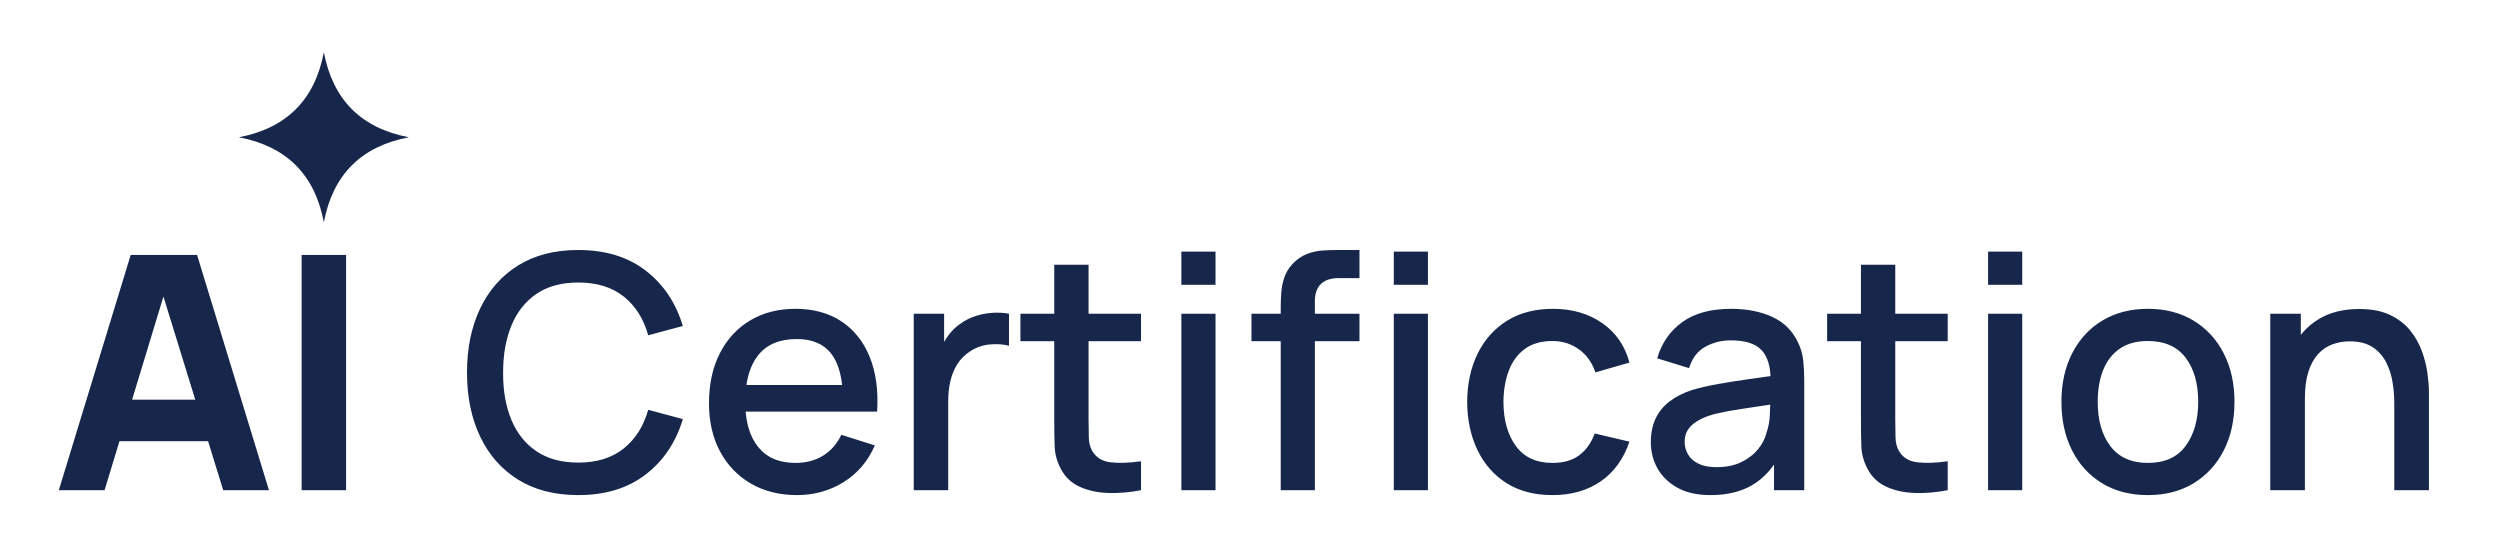
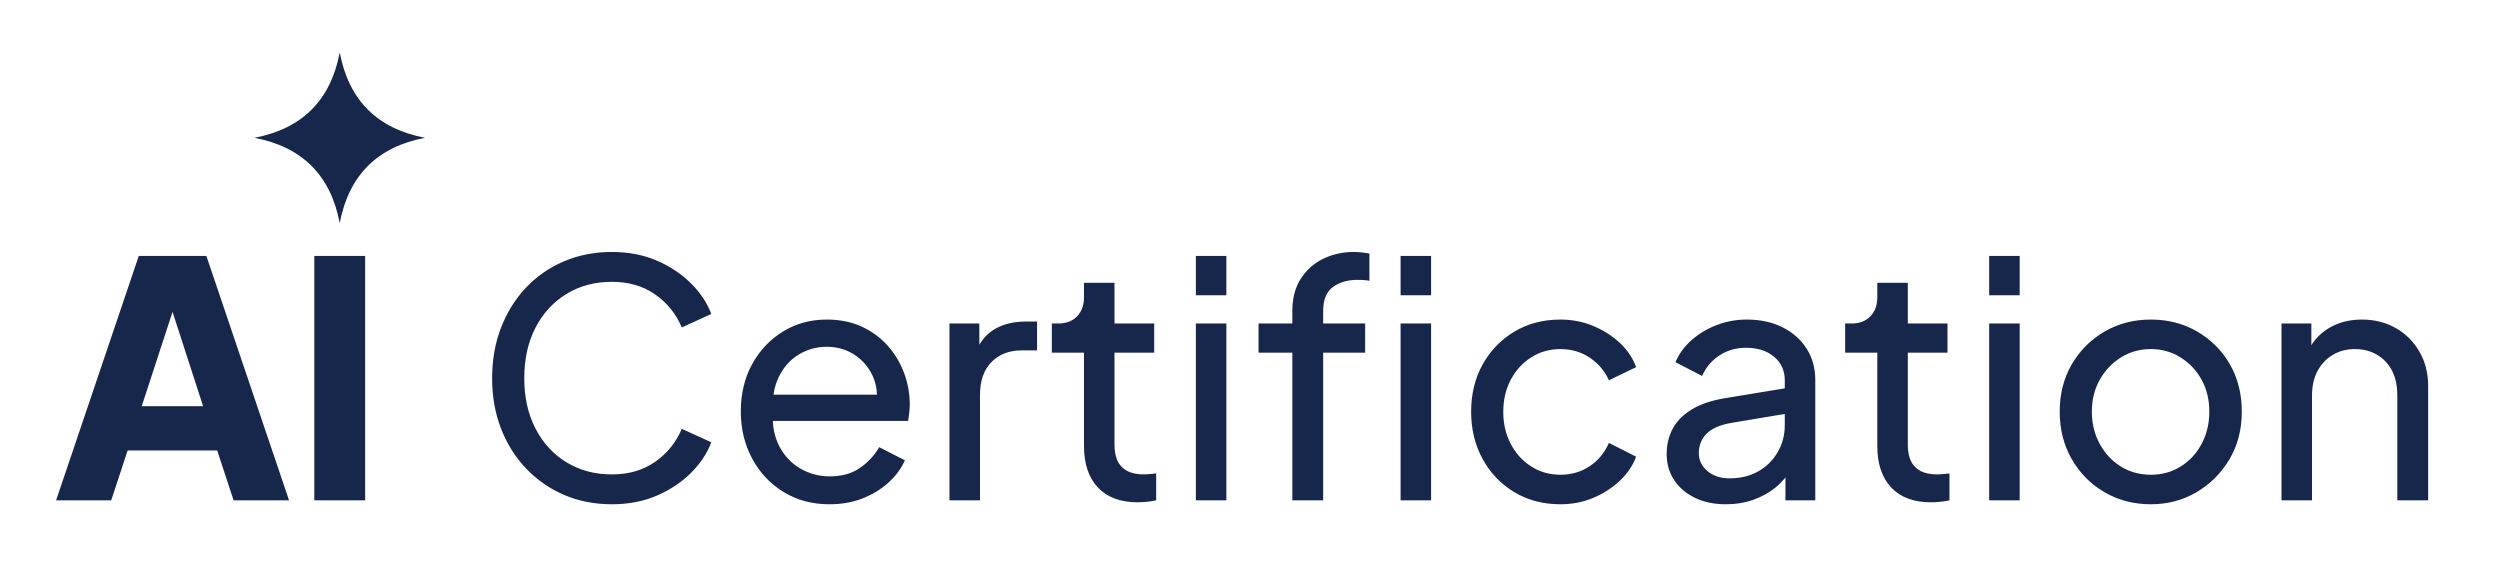
- <svg xmlns="http://www.w3.org/2000/svg" viewBox="0 0 765 169" width="765" height="169">
-   <g transform="translate(0 150.00)">
-     <path d="M176.95 1.5Q166.15 1.5 158.55 -3.225Q150.95 -7.95 146.925 -16.4Q142.9 -24.85 142.9 -36.0Q142.9 -47.15 146.925 -55.6Q150.95 -64.05 158.55 -68.775Q166.15 -73.5 176.95 -73.5Q189.4 -73.5 197.575 -67.2Q205.75 -60.9 208.95 -50.25L198.35 -47.4Q196.25 -54.95 190.875 -59.25Q185.5 -63.55 176.95 -63.55Q169.3 -63.55 164.2 -60.1Q159.1 -56.65 156.525 -50.45Q153.95 -44.25 153.95 -36.0Q153.9 -27.75 156.475 -21.55Q159.05 -15.35 164.175 -11.9Q169.3 -8.45 176.95 -8.45Q185.5 -8.45 190.875 -12.775Q196.25 -17.1 198.35 -24.6L208.95 -21.75Q205.75 -11.1 197.575 -4.8Q189.4 1.5 176.95 1.5ZM243.9 1.5Q235.85 1.5 229.775 -2.025Q223.7 -5.55 220.325 -11.875Q216.95 -18.2 216.95 -26.55Q216.95 -35.4 220.275 -41.9Q223.6 -48.4 229.55 -51.95Q235.5 -55.5 243.4 -55.5Q251.65 -55.5 257.45 -51.675Q263.25 -47.85 266.125 -40.8Q269.0 -33.75 268.4 -24.05H257.95V-27.85Q257.85 -37.25 254.375 -41.75Q250.9 -46.25 243.8 -46.25Q235.95 -46.25 232.0 -41.3Q228.05 -36.35 228.05 -27.0Q228.05 -18.1 232.0 -13.225Q235.95 -8.35 243.4 -8.35Q248.3 -8.35 251.875 -10.575Q255.45 -12.8 257.45 -16.95L267.7 -13.7Q264.55 -6.45 258.15 -2.475Q251.75 1.5 243.9 1.5ZM224.65 -24.05V-32.2H263.2V-24.05ZM279.6 0.0V-54.0H288.9V-40.9L287.6 -42.6Q288.6 -45.2 290.2 -47.375Q291.8 -49.55 293.9 -50.95Q295.95 -52.45 298.475 -53.275Q301.0 -54.1 303.65 -54.275Q306.3 -54.45 308.75 -54.0V-44.2Q306.1 -44.9 302.875 -44.6Q299.65 -44.3 296.95 -42.55Q294.4 -40.9 292.925 -38.55Q291.45 -36.2 290.8 -33.325Q290.15 -30.45 290.15 -27.25V0.0ZM349.15 0.0Q344.05 1.0 339.15 0.85Q334.25 0.7 330.4 -1.05Q326.55 -2.8 324.6 -6.55Q322.85 -9.9 322.725 -13.375Q322.6 -16.85 322.6 -21.25V-69.0H333.1V-21.75Q333.1 -18.5 333.175 -16.1Q333.25 -13.7 334.2 -12.05Q336.0 -8.95 339.925 -8.525Q343.85 -8.1 349.15 -8.85ZM312.25 -45.6V-54.0H349.15V-45.6ZM361.5 -62.85V-73.0H371.95V-62.85ZM361.5 0.0V-54.0H371.95V0.0ZM391.9 0.0V-55.9Q391.9 -57.95 392.05 -60.275Q392.2 -62.6 392.925 -64.875Q393.65 -67.15 395.35 -69.05Q397.4 -71.3 399.85 -72.25Q402.3 -73.2 404.725 -73.35Q407.15 -73.5 409.2 -73.5H416V-64.9H409.7Q406 -64.9 404.175 -63.075Q402.35 -61.25 402.35 -57.9V0.0ZM382.95 -45.6V-54.0H416V-45.6ZM426.5 -62.85V-73.0H436.95V-62.85ZM426.5 0.0V-54.0H436.95V0.0ZM475.05 1.5Q466.75 1.5 460.95 -2.2Q455.15 -5.9 452.075 -12.35Q449 -18.8 448.95 -27.0Q449 -35.35 452.15 -41.775Q455.3 -48.2 461.15 -51.85Q467 -55.5 475.2 -55.5Q484.05 -55.5 490.325 -51.1Q496.6 -46.7 498.6 -39.05L488.2 -36.05Q486.65 -40.6 483.125 -43.125Q479.6 -45.65 475.05 -45.65Q469.9 -45.65 466.6 -43.225Q463.3 -40.8 461.7 -36.6Q460.1 -32.4 460.05 -27.0Q460.1 -18.65 463.875 -13.5Q467.65 -8.35 475.05 -8.35Q480.1 -8.35 483.225 -10.675Q486.35 -13.0 488 -17.35L498.6 -14.85Q495.95 -6.95 489.85 -2.725Q483.75 1.5 475.05 1.5ZM523.4 1.5Q517.4 1.5 513.35 -0.725Q509.3 -2.95 507.225 -6.625Q505.15 -10.3 505.15 -14.7Q505.15 -18.8 506.6 -21.9Q508.05 -25.0 510.9 -27.175Q513.75 -29.35 517.9 -30.7Q521.5 -31.75 526.05 -32.55Q530.6 -33.35 535.625 -34.05Q540.65 -34.75 545.6 -35.45L541.8 -33.35Q541.9 -39.7 539.125 -42.775Q536.35 -45.85 529.6 -45.85Q525.35 -45.85 521.8 -43.875Q518.25 -41.9 516.85 -37.35L507.1 -40.35Q509.1 -47.3 514.725 -51.4Q520.35 -55.5 529.7 -55.5Q536.95 -55.5 542.325 -53.025Q547.7 -50.55 550.2 -45.2Q551.5 -42.55 551.8 -39.6Q552.1 -36.65 552.1 -33.25V0.0H542.85V-12.35L544.65 -10.75Q541.3 -4.55 536.125 -1.525Q530.95 1.5 523.4 1.5ZM525.25 -7.05Q529.7 -7.05 532.9 -8.625Q536.1 -10.2 538.05 -12.65Q540.0 -15.1 540.6 -17.75Q541.45 -20.15 541.575 -23.15Q541.7 -26.15 541.7 -27.95L545.1 -26.7Q540.15 -25.95 536.1 -25.35Q532.05 -24.75 528.775 -24.175Q525.5 -23.6 522.95 -22.8Q520.8 -22.05 519.125 -21.0Q517.45 -19.95 516.475 -18.45Q515.5 -16.95 515.5 -14.8Q515.5 -12.7 516.55 -10.925Q517.6 -9.15 519.75 -8.1Q521.9 -7.05 525.25 -7.05ZM596.0 0.0Q590.9 1.0 586.0 0.85Q581.1 0.7 577.25 -1.05Q573.4 -2.8 571.45 -6.55Q569.7 -9.9 569.575 -13.375Q569.45 -16.85 569.45 -21.25V-69.0H579.95V-21.75Q579.95 -18.5 580.025 -16.1Q580.1 -13.7 581.05 -12.05Q582.85 -8.95 586.775 -8.525Q590.7 -8.1 596.0 -8.85ZM559.1 -45.6V-54.0H596.0V-45.6ZM608.35 -62.85V-73.0H618.8V-62.85ZM608.35 0.0V-54.0H618.8V0.0ZM657.25 1.5Q649.15 1.5 643.2 -2.15Q637.25 -5.8 634.025 -12.225Q630.8 -18.65 630.8 -27.05Q630.8 -35.5 634.1 -41.925Q637.4 -48.35 643.35 -51.925Q649.3 -55.5 657.25 -55.5Q665.35 -55.5 671.3 -51.85Q677.25 -48.2 680.5 -41.8Q683.75 -35.4 683.75 -27.05Q683.75 -18.6 680.475 -12.175Q677.2 -5.75 671.25 -2.125Q665.3 1.5 657.25 1.5ZM657.25 -8.35Q665 -8.35 668.825 -13.575Q672.65 -18.8 672.65 -27.05Q672.65 -35.5 668.775 -40.575Q664.9 -45.65 657.25 -45.65Q652 -45.65 648.6 -43.275Q645.2 -40.9 643.55 -36.725Q641.9 -32.55 641.9 -27.05Q641.9 -18.55 645.8 -13.45Q649.7 -8.35 657.25 -8.35ZM732.65 0.0V-26.55Q732.65 -29.7 732.125 -33.025Q731.6 -36.35 730.125 -39.2Q728.65 -42.05 725.975 -43.8Q723.3 -45.55 719.0 -45.55Q716.2 -45.55 713.7 -44.625Q711.2 -43.7 709.325 -41.65Q707.45 -39.6 706.375 -36.25Q705.3 -32.9 705.3 -28.1L698.8 -30.55Q698.8 -37.9 701.55 -43.525Q704.3 -49.15 709.45 -52.3Q714.6 -55.45 721.9 -55.45Q727.5 -55.45 731.3 -53.65Q735.1 -51.85 737.475 -48.925Q739.85 -46.0 741.1 -42.55Q742.35 -39.1 742.8 -35.8Q743.25 -32.5 743.25 -30.0V0.0ZM694.7 0.0V-54.0H704.05V-38.4H705.3V0.0Z" fill="#17274C" />
-     <path d="M18.0 0.0 40.0 -72.0H60.3L82.3 0.0H68.3L48.7 -63.5H51.3L32.0 0.0ZM31.2 -15.0V-27.7H69.2V-15.0ZM92.3 0.0V-72.0H105.9V0.0Z" fill="#17274C" />
-     <path d="M99.10 -134.00Q103.26 -112.16 125.10 -108.00Q103.26 -103.84 99.10 -82.00Q94.94 -103.84 73.10 -108.00Q94.94 -112.16 99.10 -134.00Z" fill="#17274C" />
+ <svg xmlns="http://www.w3.org/2000/svg" viewBox="0 0 762 172" width="762" height="172">
+   <g transform="translate(0 152.50)">
+     <path d="M186.5 1.2Q178.6 1.2 171.95 -1.65Q165.3 -4.5 160.35 -9.7Q155.4 -14.9 152.7 -21.9Q150.0 -28.9 150.0 -37.2Q150.0 -45.6 152.7 -52.6Q155.4 -59.6 160.3 -64.8Q165.2 -70.0 171.9 -72.85Q178.6 -75.7 186.5 -75.7Q194.2 -75.7 200.35 -73.0Q206.5 -70.3 210.75 -66.0Q215.0 -61.7 216.8 -56.8L207.8 -52.7Q205.2 -58.9 199.7 -62.75Q194.2 -66.6 186.5 -66.6Q178.7 -66.6 172.65 -62.9Q166.6 -59.2 163.2 -52.6Q159.8 -46.0 159.8 -37.2Q159.8 -28.5 163.2 -21.9Q166.6 -15.3 172.65 -11.6Q178.7 -7.9 186.5 -7.9Q194.2 -7.9 199.7 -11.75Q205.2 -15.6 207.8 -21.8L216.8 -17.7Q215.0 -12.8 210.75 -8.5Q206.5 -4.2 200.35 -1.5Q194.2 1.2 186.5 1.2ZM252.8 1.2Q245.0 1.2 238.9 -2.5Q232.8 -6.2 229.3 -12.65Q225.8 -19.1 225.8 -27.1Q225.8 -35.2 229.25 -41.5Q232.7 -47.8 238.65 -51.45Q244.6 -55.1 252.0 -55.1Q258.0 -55.1 262.65 -52.95Q267.3 -50.8 270.55 -47.15Q273.8 -43.5 275.55 -38.85Q277.3 -34.2 277.3 -29.2Q277.3 -28.1 277.15 -26.75Q277.0 -25.4 276.8 -24.2H232.6V-32.2H271.4L267.0 -28.6Q267.9 -33.8 266.0 -37.9Q264.1 -42.0 260.4 -44.4Q256.7 -46.8 252.0 -46.8Q247.3 -46.8 243.4 -44.4Q239.5 -42.0 237.35 -37.55Q235.2 -33.1 235.6 -27.0Q235.2 -21.1 237.45 -16.65Q239.7 -12.2 243.85 -9.75Q248.0 -7.3 252.9 -7.3Q258.3 -7.3 262.0 -9.8Q265.7 -12.3 268.0 -16.2L275.8 -12.2Q274.2 -8.5 270.85 -5.45Q267.5 -2.4 262.95 -0.6Q258.4 1.2 252.8 1.2ZM289.4 0.0V-53.9H298.5V-44.0L297.5 -45.4Q299.4 -50.0 303.3 -52.25Q307.2 -54.5 312.8 -54.5H316.1V-45.7H311.4Q305.7 -45.7 302.2 -42.15Q298.7 -38.6 298.7 -32.1V0.0ZM346.8 0.6Q338.9 0.6 334.65 -3.9Q330.4 -8.4 330.4 -16.6V-45.0H320.6V-53.9H322.6Q326.2 -53.9 328.3 -56.1Q330.4 -58.3 330.4 -61.9V-66.3H339.7V-53.9H351.8V-45.0H339.7V-16.9Q339.7 -14.2 340.55 -12.2Q341.4 -10.2 343.4 -9.05Q345.4 -7.9 348.7 -7.9Q349.4 -7.9 350.45 -8.0Q351.5 -8.1 352.4 -8.2V0.0Q351.1 0.3 349.5 0.45Q347.9 0.6 346.8 0.6ZM364.5 0.0V-53.9H373.8V0.0ZM364.5 -62.5V-74.5H373.8V-62.5ZM393.9 0.0V-45.0H383.6V-53.9H393.9V-57.7Q393.9 -63.5 396.45 -67.5Q399.0 -71.5 403.25 -73.6Q407.5 -75.7 412.7 -75.7Q413.8 -75.7 415.15 -75.55Q416.5 -75.4 417.4 -75.2V-66.9Q416.6 -67.1 415.5 -67.15Q414.4 -67.2 413.8 -67.2Q409.2 -67.2 406.25 -65.0Q403.3 -62.8 403.3 -57.7V-53.9H416.1V-45.0H403.3V0.0ZM426.9 0.0V-53.9H436.2V0.0ZM426.9 -62.5V-74.5H436.2V-62.5ZM475.6 1.2Q467.7 1.2 461.55 -2.5Q455.4 -6.2 451.9 -12.6Q448.4 -19.0 448.4 -27.0Q448.4 -35.1 451.9 -41.4Q455.4 -47.7 461.55 -51.4Q467.7 -55.1 475.6 -55.1Q480.9 -55.1 485.5 -53.2Q490.1 -51.3 493.6 -48.1Q497.1 -44.9 498.7 -40.6L490.4 -36.6Q488.5 -40.8 484.6 -43.45Q480.7 -46.1 475.6 -46.1Q470.7 -46.1 466.75 -43.6Q462.8 -41.1 460.5 -36.8Q458.2 -32.5 458.2 -26.9Q458.2 -21.5 460.5 -17.15Q462.8 -12.8 466.75 -10.3Q470.7 -7.8 475.6 -7.8Q480.7 -7.8 484.6 -10.45Q488.5 -13.1 490.4 -17.5L498.7 -13.3Q497.1 -9.1 493.6 -5.85Q490.1 -2.6 485.5 -0.7Q480.9 1.2 475.6 1.2ZM526.0 1.2Q520.7 1.2 516.65 -0.75Q512.6 -2.7 510.3 -6.15Q508.0 -9.6 508.0 -14.1Q508.0 -18.4 509.85 -21.85Q511.7 -25.3 515.65 -27.7Q519.6 -30.1 525.6 -31.1L545.6 -34.4V-26.6L527.7 -23.6Q522.5 -22.7 520.15 -20.3Q517.8 -17.9 517.8 -14.4Q517.8 -11.1 520.45 -8.9Q523.1 -6.7 527.1 -6.7Q532.2 -6.7 535.95 -8.85Q539.7 -11.0 541.85 -14.7Q544.0 -18.4 544.0 -22.9V-36.6Q544.0 -41.0 540.75 -43.75Q537.5 -46.5 532.2 -46.5Q527.6 -46.5 524.05 -44.15Q520.5 -41.8 518.8 -37.9L510.7 -42.1Q512.2 -45.8 515.5 -48.75Q518.8 -51.7 523.2 -53.4Q527.6 -55.1 532.4 -55.1Q538.6 -55.1 543.3 -52.75Q548.0 -50.4 550.65 -46.25Q553.3 -42.1 553.3 -36.6V0.0H544.2V-10.2L545.9 -9.6Q544.2 -6.4 541.3 -4.0Q538.4 -1.6 534.5 -0.2Q530.6 1.2 526.0 1.2ZM588.6 0.6Q580.7 0.6 576.45 -3.9Q572.2 -8.4 572.2 -16.6V-45.0H562.4V-53.9H564.4Q568.0 -53.9 570.1 -56.1Q572.2 -58.3 572.2 -61.9V-66.3H581.5V-53.9H593.6V-45.0H581.5V-16.9Q581.5 -14.2 582.35 -12.2Q583.2 -10.2 585.2 -9.05Q587.2 -7.9 590.5 -7.9Q591.2 -7.9 592.25 -8.0Q593.3 -8.1 594.2 -8.2V0.0Q592.9 0.3 591.3 0.45Q589.7 0.6 588.6 0.6ZM606.3 0.0V-53.9H615.6V0.0ZM606.3 -62.5V-74.5H615.6V-62.5ZM655.6 1.2Q647.8 1.2 641.5 -2.45Q635.2 -6.1 631.5 -12.5Q627.8 -18.9 627.8 -27.0Q627.8 -35.1 631.45 -41.4Q635.1 -47.7 641.4 -51.4Q647.7 -55.1 655.6 -55.1Q663.4 -55.1 669.7 -51.45Q676 -47.8 679.65 -41.5Q683.3 -35.2 683.3 -27.0Q683.3 -18.8 679.5 -12.45Q675.7 -6.1 669.45 -2.45Q663.2 1.2 655.6 1.2ZM655.6 -7.8Q660.6 -7.8 664.65 -10.3Q668.7 -12.8 671.05 -17.2Q673.4 -21.6 673.4 -27.0Q673.4 -32.5 671.05 -36.75Q668.7 -41.0 664.65 -43.55Q660.6 -46.1 655.6 -46.1Q650.5 -46.1 646.45 -43.55Q642.4 -41.0 640.0 -36.75Q637.6 -32.5 637.6 -27.0Q637.6 -21.6 640.0 -17.2Q642.4 -12.8 646.45 -10.3Q650.5 -7.8 655.6 -7.8ZM695.4 0.0V-53.9H704.5V-43.4L703.0 -44.3Q705.0 -49.4 709.45 -52.25Q713.9 -55.1 719.9 -55.1Q725.7 -55.1 730.25 -52.5Q734.8 -49.9 737.45 -45.3Q740.1 -40.7 740.1 -34.9V0.0H730.7V-31.9Q730.7 -36.4 729.1 -39.5Q727.5 -42.6 724.55 -44.35Q721.6 -46.1 717.8 -46.1Q714.0 -46.1 711.05 -44.35Q708.1 -42.6 706.4 -39.45Q704.7 -36.3 704.7 -31.9V0.0Z" fill="#17274C" />
+     <path d="M17.1 0.0 42.3 -74.5H62.9L88.1 0.0H71.2L66.2 -15.2H38.9L33.9 0.0ZM43.2 -28.7H61.9L50.5 -63.9H54.7ZM95.8 0.0V-74.5H111.3V0.0Z" fill="#17274C" />
+     <path d="M103.55 -136.50Q107.71 -114.66 129.55 -110.50Q107.71 -106.34 103.55 -84.50Q99.39 -106.34 77.55 -110.50Q99.39 -114.66 103.55 -136.50Z" fill="#17274C" />
  </g>
</svg>
